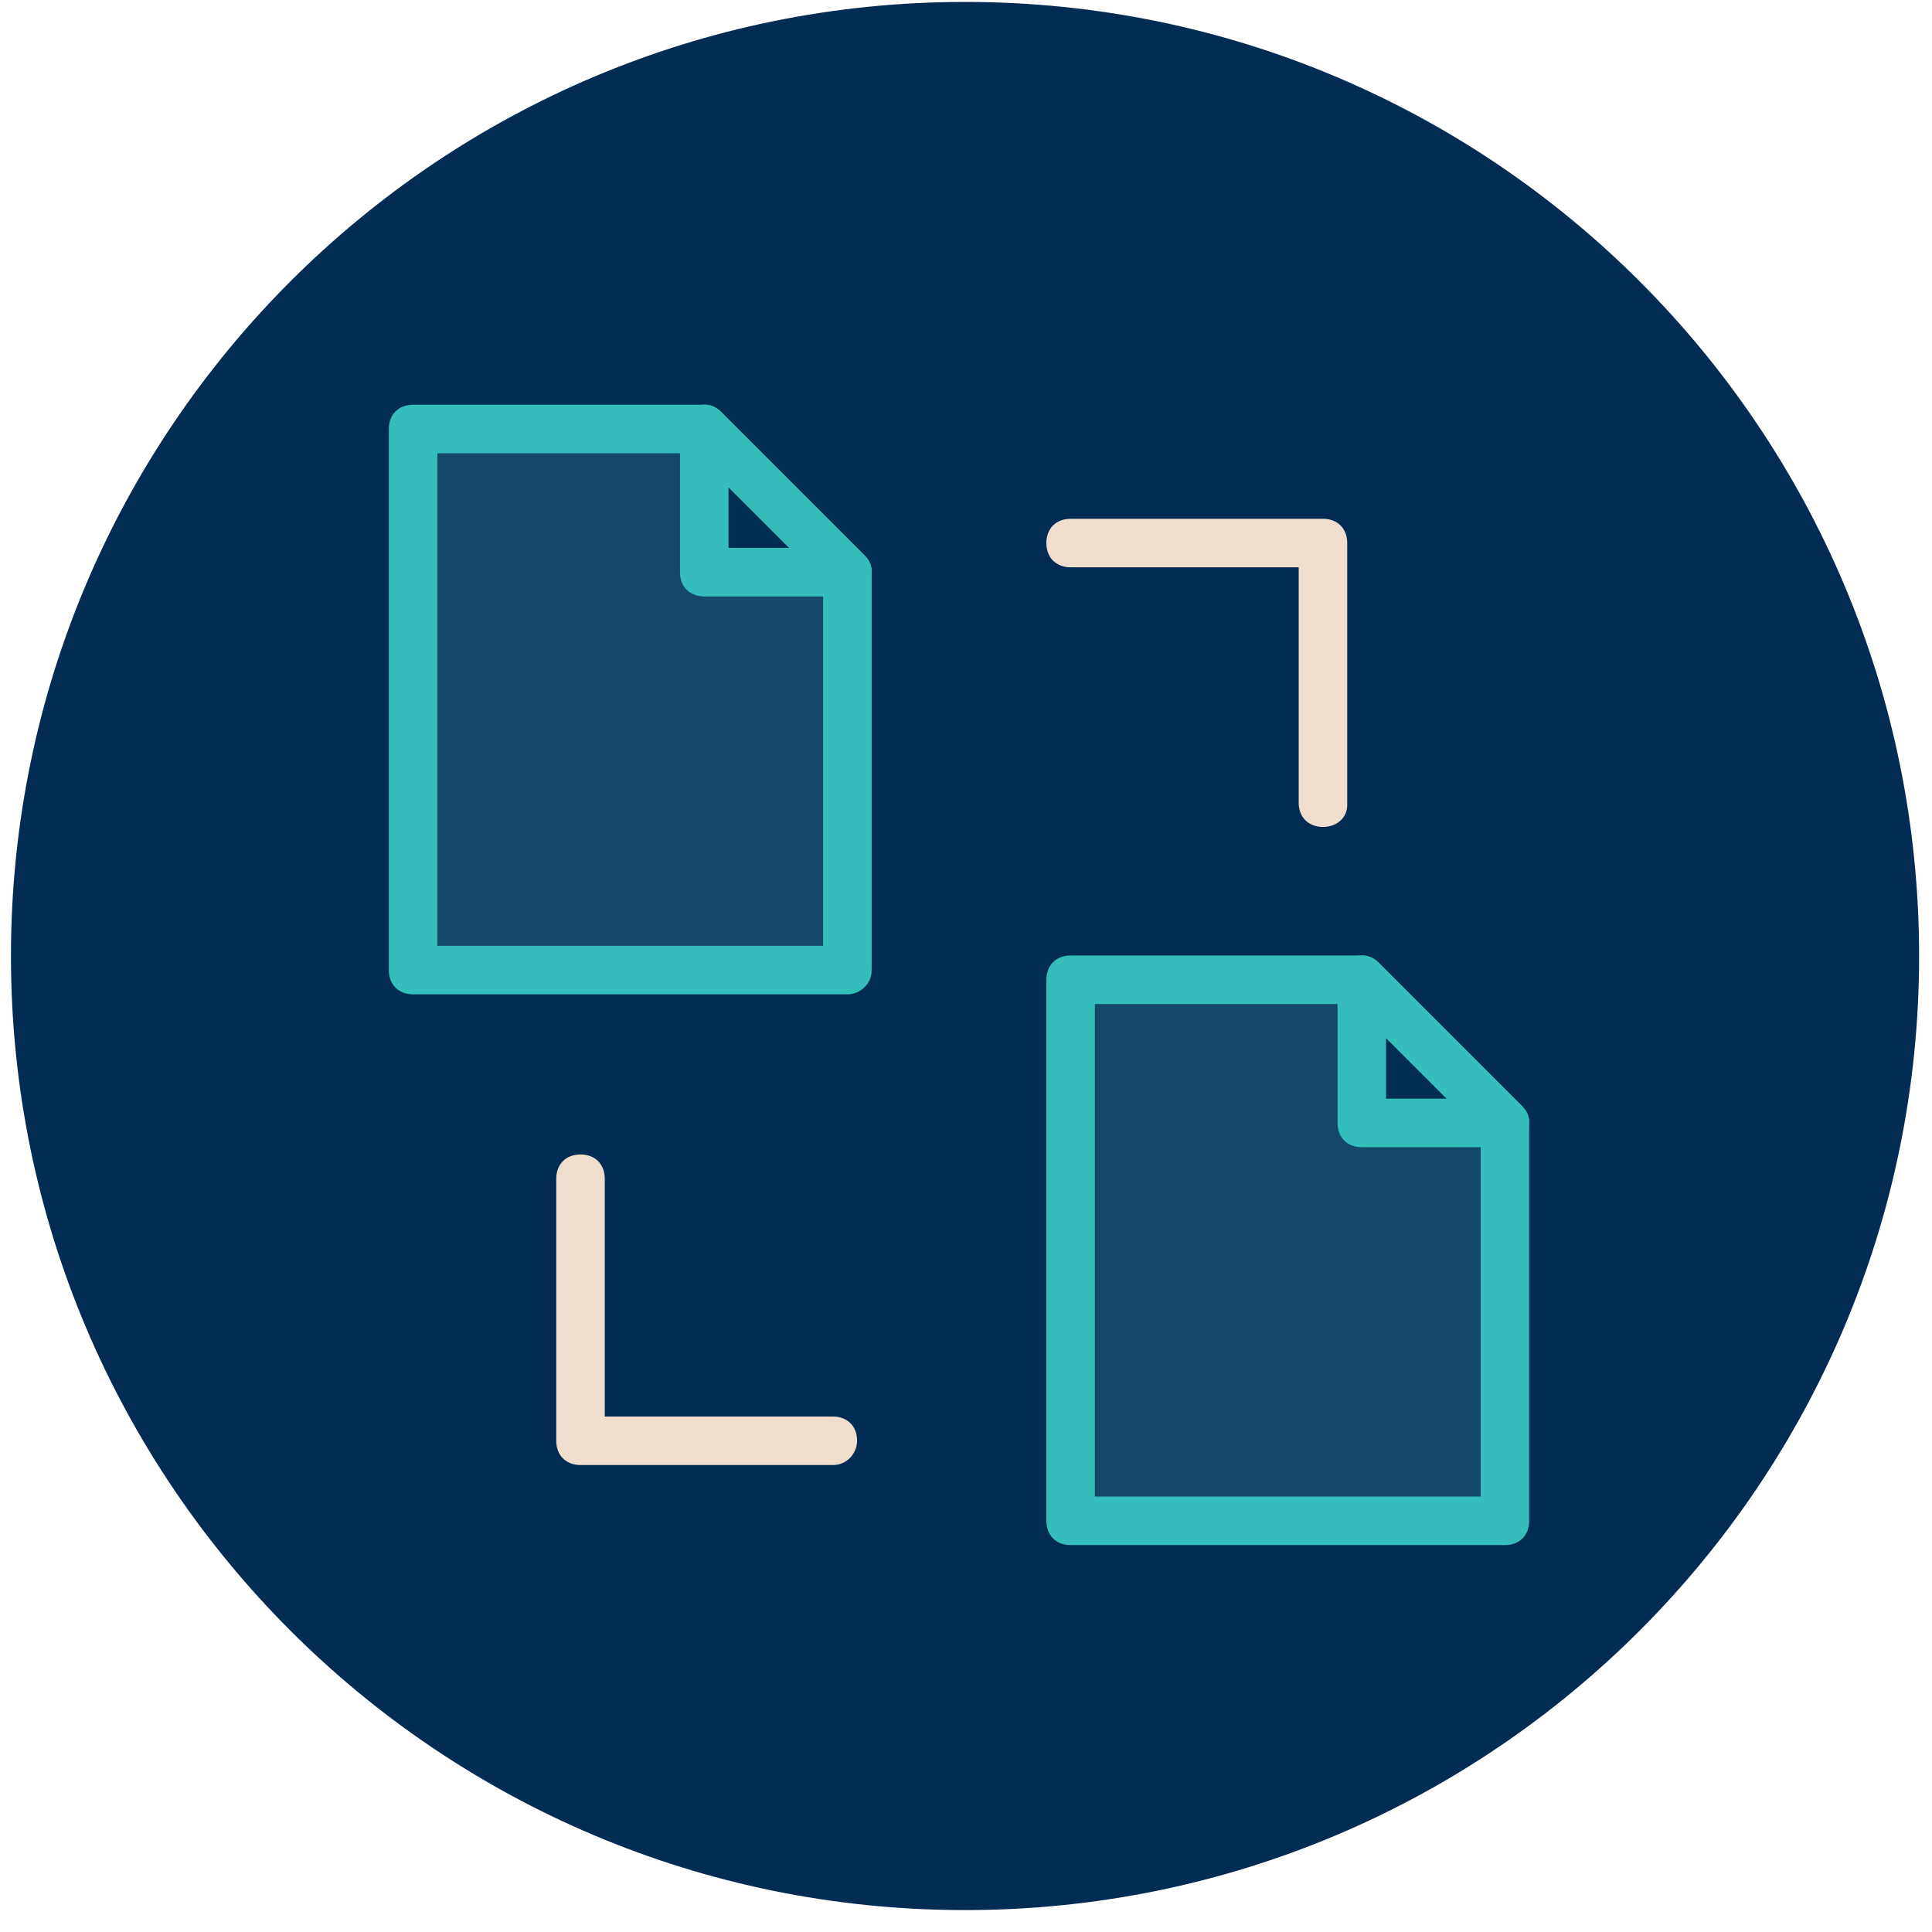
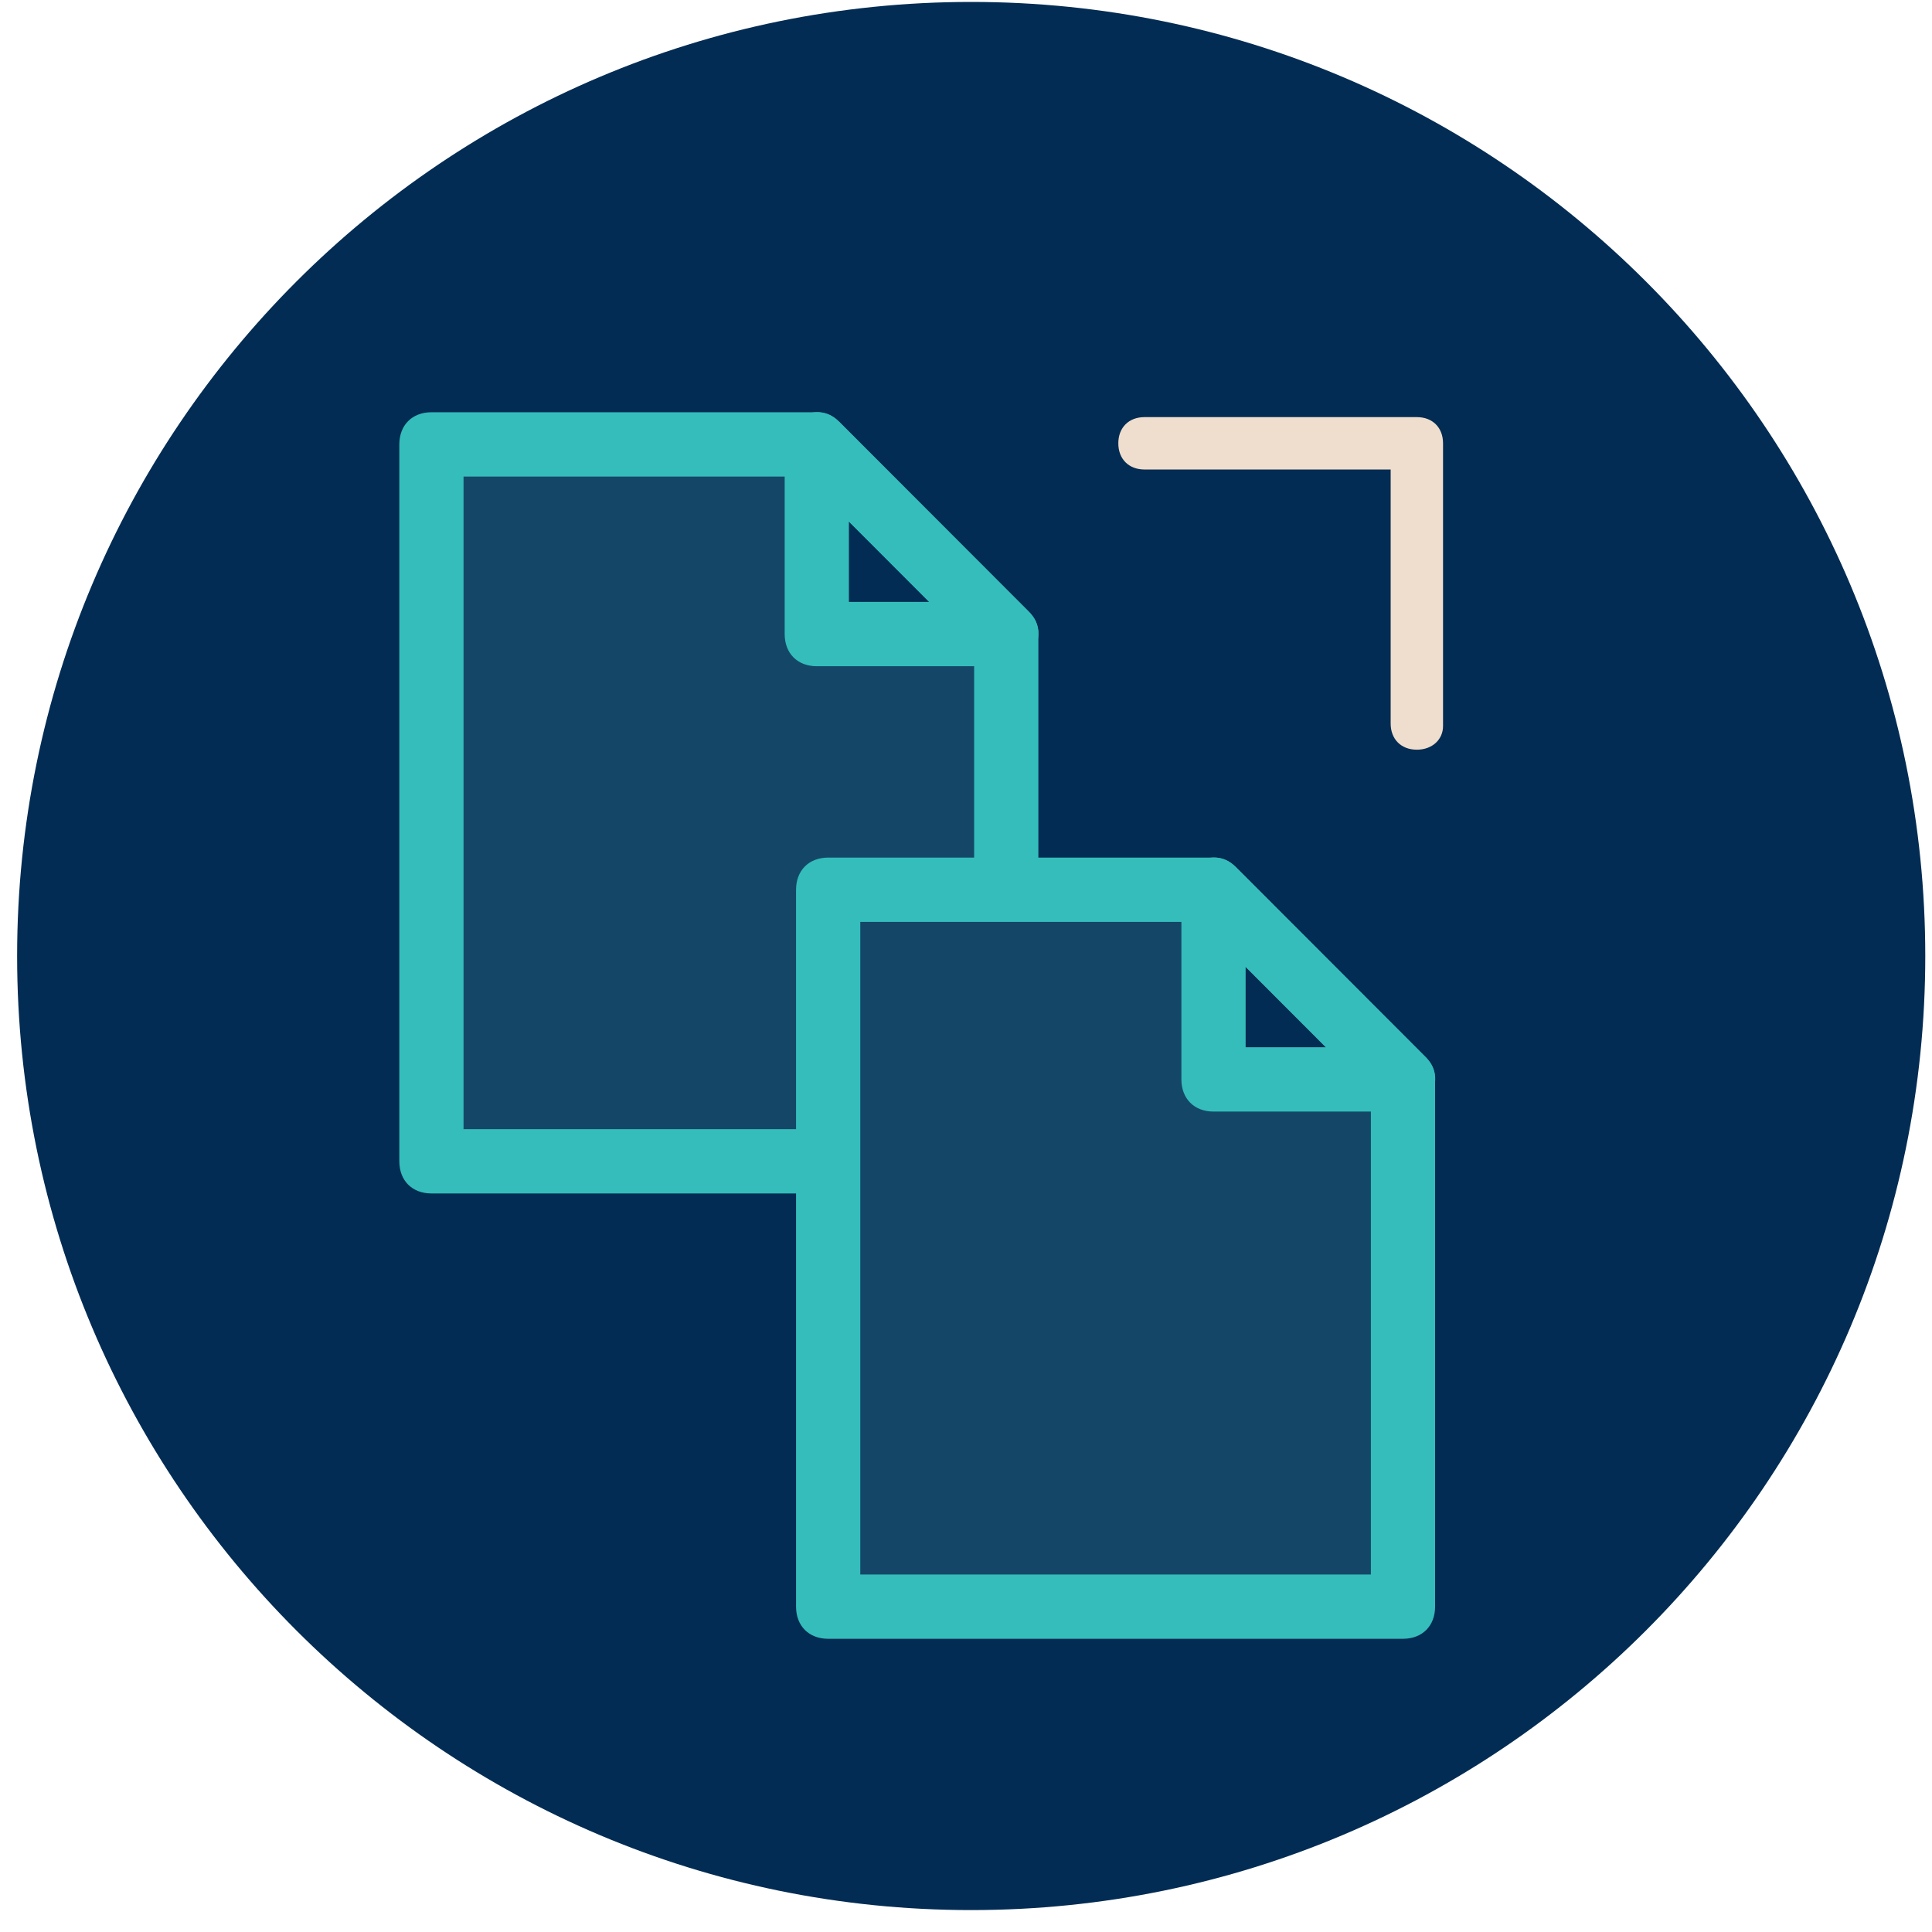
<svg xmlns="http://www.w3.org/2000/svg" width="81px" height="81px" viewBox="0 0 81 81" version="1.1">
  <defs />
  <g id="Page-1" stroke="none" stroke-width="1" fill="none" fill-rule="evenodd">
-     <g id="Complex" transform="translate(-174, -1166)">
-       <g id="i-filings--primary" transform="translate(174.2414, 1166.081)">
-         <g id="Group-Copy-2-+-Group-Copy-14-Copy-Copy-Copy" transform="translate(0.218138, 0)" fill="#022C53">
-           <circle id="Oval-144" cx="40" cy="40" r="40" />
-         </g>
-         <g id="Rectangle-479-+-Rectangle-479-Copy-+-Imported-Layers" transform="translate(15.55172, 16.37931)">
-           <path d="M1.655,0.828 L13.056,0.828 C14.936,0.828 13.882,7.315 13.882,7.315 C13.882,7.315 20.204,5.805 20.204,7.765 C20.204,13.529 19.862,24 19.862,24 L1.655,24 L1.655,0.828 Z" id="Rectangle-479" fill-opacity="0.3" fill="#3E8A9A" />
-           <path d="M28.966,24.414 L40.366,24.414 C42.247,24.414 41.193,30.902 41.193,30.902 C41.193,30.902 47.514,29.391 47.514,31.351 C47.514,37.115 47.172,47.586 47.172,47.586 L28.966,47.586 L28.966,24.414 Z" id="Rectangle-479-Copy" fill-opacity="0.3" fill="#3E8A9A" />
-           <g id="Imported-Layers">
-             <path d="M39.672,18.209 C39.062,18.209 38.655,17.802 38.655,17.191 L38.655,7.324 L29.093,7.324 C28.483,7.324 28.076,6.917 28.076,6.307 C28.076,5.697 28.483,5.29 29.093,5.29 L39.672,5.29 C40.283,5.29 40.69,5.697 40.69,6.307 L40.69,17.293 C40.69,17.802 40.283,18.209 39.672,18.209" id="Fill-1" fill="#EFDECD" />
-             <path d="M19.124,44.962 L8.545,44.962 C7.934,44.962 7.528,44.555 7.528,43.945 L7.528,32.959 C7.528,32.348 7.934,31.941 8.545,31.941 C9.155,31.941 9.562,32.348 9.562,32.959 L9.562,42.928 L19.124,42.928 C19.734,42.928 20.141,43.334 20.141,43.945 C20.141,44.453 19.734,44.962 19.124,44.962" id="Fill-2" fill="#EFDECD" />
-             <path d="M47.302,31.636 L41.3,31.636 C40.69,31.636 40.283,31.229 40.283,30.619 L40.283,24.617 C40.283,24.21 40.486,23.803 40.893,23.702 C41.3,23.498 41.707,23.6 42.012,23.905 L48.014,29.907 C48.319,30.212 48.421,30.619 48.217,31.026 C48.116,31.331 47.709,31.636 47.302,31.636 L47.302,31.636 Z M42.317,29.602 L44.86,29.602 L42.317,27.059 L42.317,29.602 L42.317,29.602 Z" id="Fill-3" fill="#35BDBB" />
-             <path d="M47.302,48.319 L29.093,48.319 C28.483,48.319 28.076,47.912 28.076,47.302 L28.076,24.617 C28.076,24.007 28.483,23.6 29.093,23.6 L41.3,23.6 C41.605,23.6 41.809,23.702 42.012,23.905 L48.014,29.907 C48.217,30.11 48.319,30.314 48.319,30.619 L48.319,47.302 C48.319,47.912 47.912,48.319 47.302,48.319 L47.302,48.319 Z M30.11,46.284 L46.284,46.284 L46.284,31.026 L40.893,25.634 L30.11,25.634 L30.11,46.284 L30.11,46.284 Z" id="Fill-4" fill="#35BDBB" />
-             <path d="M19.734,8.545 L13.733,8.545 C13.122,8.545 12.716,8.138 12.716,7.528 L12.716,1.526 C12.716,1.119 12.919,0.712 13.326,0.61 C13.733,0.407 14.14,0.509 14.445,0.814 L20.447,6.816 C20.752,7.121 20.853,7.528 20.65,7.934 C20.548,8.24 20.141,8.545 19.734,8.545 L19.734,8.545 Z M14.75,6.51 L17.293,6.51 L14.75,3.967 L14.75,6.51 L14.75,6.51 Z" id="Fill-5" fill="#35BDBB" />
-             <path d="M19.734,25.228 L1.526,25.228 C0.916,25.228 0.509,24.821 0.509,24.21 L0.509,1.526 C0.509,0.916 0.916,0.509 1.526,0.509 L13.733,0.509 C14.038,0.509 14.241,0.61 14.445,0.814 L20.447,6.816 C20.65,7.019 20.752,7.222 20.752,7.528 L20.752,24.21 C20.752,24.821 20.243,25.228 19.734,25.228 L19.734,25.228 Z M2.543,23.193 L18.717,23.193 L18.717,7.934 L13.326,2.543 L2.543,2.543 L2.543,23.193 L2.543,23.193 Z" id="Fill-6" fill="#35BDBB" />
+     <g id="Complex" transform="translate(-176, -1166)">
+       <g id="i-filings--primary" transform="translate(176, 1166)">
+         <circle id="Oval-144" fill="#022C53" cx="40.718" cy="40.081" r="40" />
+         <path d="M59.402,31.431 C58.743,31.431 58.304,30.992 58.304,30.333 L58.304,19.684 L47.984,19.684 C47.325,19.684 46.886,19.245 46.886,18.586 C46.886,17.927 47.325,17.488 47.984,17.488 L59.402,17.488 C60.061,17.488 60.5,17.927 60.5,18.586 L60.5,30.443 C60.5,30.992 60.061,31.431 59.402,31.431" id="Fill-1" fill="#EFDECD" />
+         <g id="Group" transform="translate(16, 17)">
+           <path d="M2.259,0.706 L17.348,0.706 C19.837,0.706 18.442,9.303 18.442,9.303 C18.442,9.303 26.809,7.301 26.809,9.898 C26.809,17.535 26.356,31.41 26.356,31.41 L2.259,31.41 L2.259,0.706 Z" id="Rectangle-479" fill="#144767" />
+           <path d="M26.188,10.932 L18.244,10.932 C17.436,10.932 16.898,10.393 16.898,9.584 L16.898,1.632 C16.898,1.092 17.167,0.553 17.706,0.418 C18.244,0.149 18.783,0.284 19.187,0.688 L27.13,8.64 C27.534,9.045 27.669,9.584 27.399,10.123 C27.265,10.527 26.726,10.932 26.188,10.932 L26.188,10.932 Z M19.591,8.236 L22.956,8.236 L19.591,4.866 L19.591,8.236 L19.591,8.236 Z" id="Fill-5" fill="#35BDBB" />
+           <path d="M26.188,33.036 L2.088,33.036 C1.28,33.036 0.742,32.497 0.742,31.688 L0.742,1.632 C0.742,0.823 1.28,0.284 2.088,0.284 L18.244,0.284 C18.648,0.284 18.917,0.418 19.187,0.688 L27.13,8.64 C27.399,8.91 27.534,9.179 27.534,9.584 L27.534,31.688 C27.534,32.497 26.861,33.036 26.188,33.036 L26.188,33.036 Z M3.434,30.341 L24.841,30.341 L24.841,10.123 L17.706,2.979 L3.434,2.979 L3.434,30.341 L3.434,30.341 Z" id="Fill-6" fill="#35BDBB" />
+           <g id="Rectangle-479-Copy-+-Fill-3-+-Fill-4" transform="translate(17.20588, 18.875)">
+             <path d="M1.346,1.158 L16.435,1.158 C18.924,1.158 17.529,9.754 17.529,9.754 C17.529,9.754 25.896,7.753 25.896,10.35 C25.896,17.987 25.444,31.861 25.444,31.861 L1.346,31.861 L1.346,1.158 Z" id="Rectangle-479-Copy" fill="#144767" />
+             <path d="M25.615,10.728 L17.671,10.728 C16.864,10.728 16.325,10.189 16.325,9.38 L16.325,1.428 C16.325,0.888 16.594,0.349 17.133,0.215 C17.671,-0.055 18.21,0.08 18.614,0.484 L26.557,8.436 C26.961,8.841 27.096,9.38 26.827,9.919 C26.692,10.323 26.153,10.728 25.615,10.728 L25.615,10.728 Z M19.018,8.032 L22.384,8.032 L19.018,4.662 L19.018,8.032 L19.018,8.032 Z" id="Fill-3" fill="#35BDBB" />
+             <path d="M25.615,32.832 L1.515,32.832 C0.707,32.832 0.169,32.293 0.169,31.485 L0.169,1.428 C0.169,0.619 0.707,0.08 1.515,0.08 L17.671,0.08 C18.075,0.08 18.345,0.215 18.614,0.484 L26.557,8.436 C26.827,8.706 26.961,8.976 26.961,9.38 L26.961,31.485 C26.961,32.293 26.423,32.832 25.615,32.832 L25.615,32.832 Z M2.862,30.137 L24.269,30.137 L24.269,9.919 L17.133,2.775 L2.862,2.775 L2.862,30.137 L2.862,30.137 Z" id="Fill-4" fill="#35BDBB" />
          </g>
        </g>
      </g>
    </g>
  </g>
</svg>
